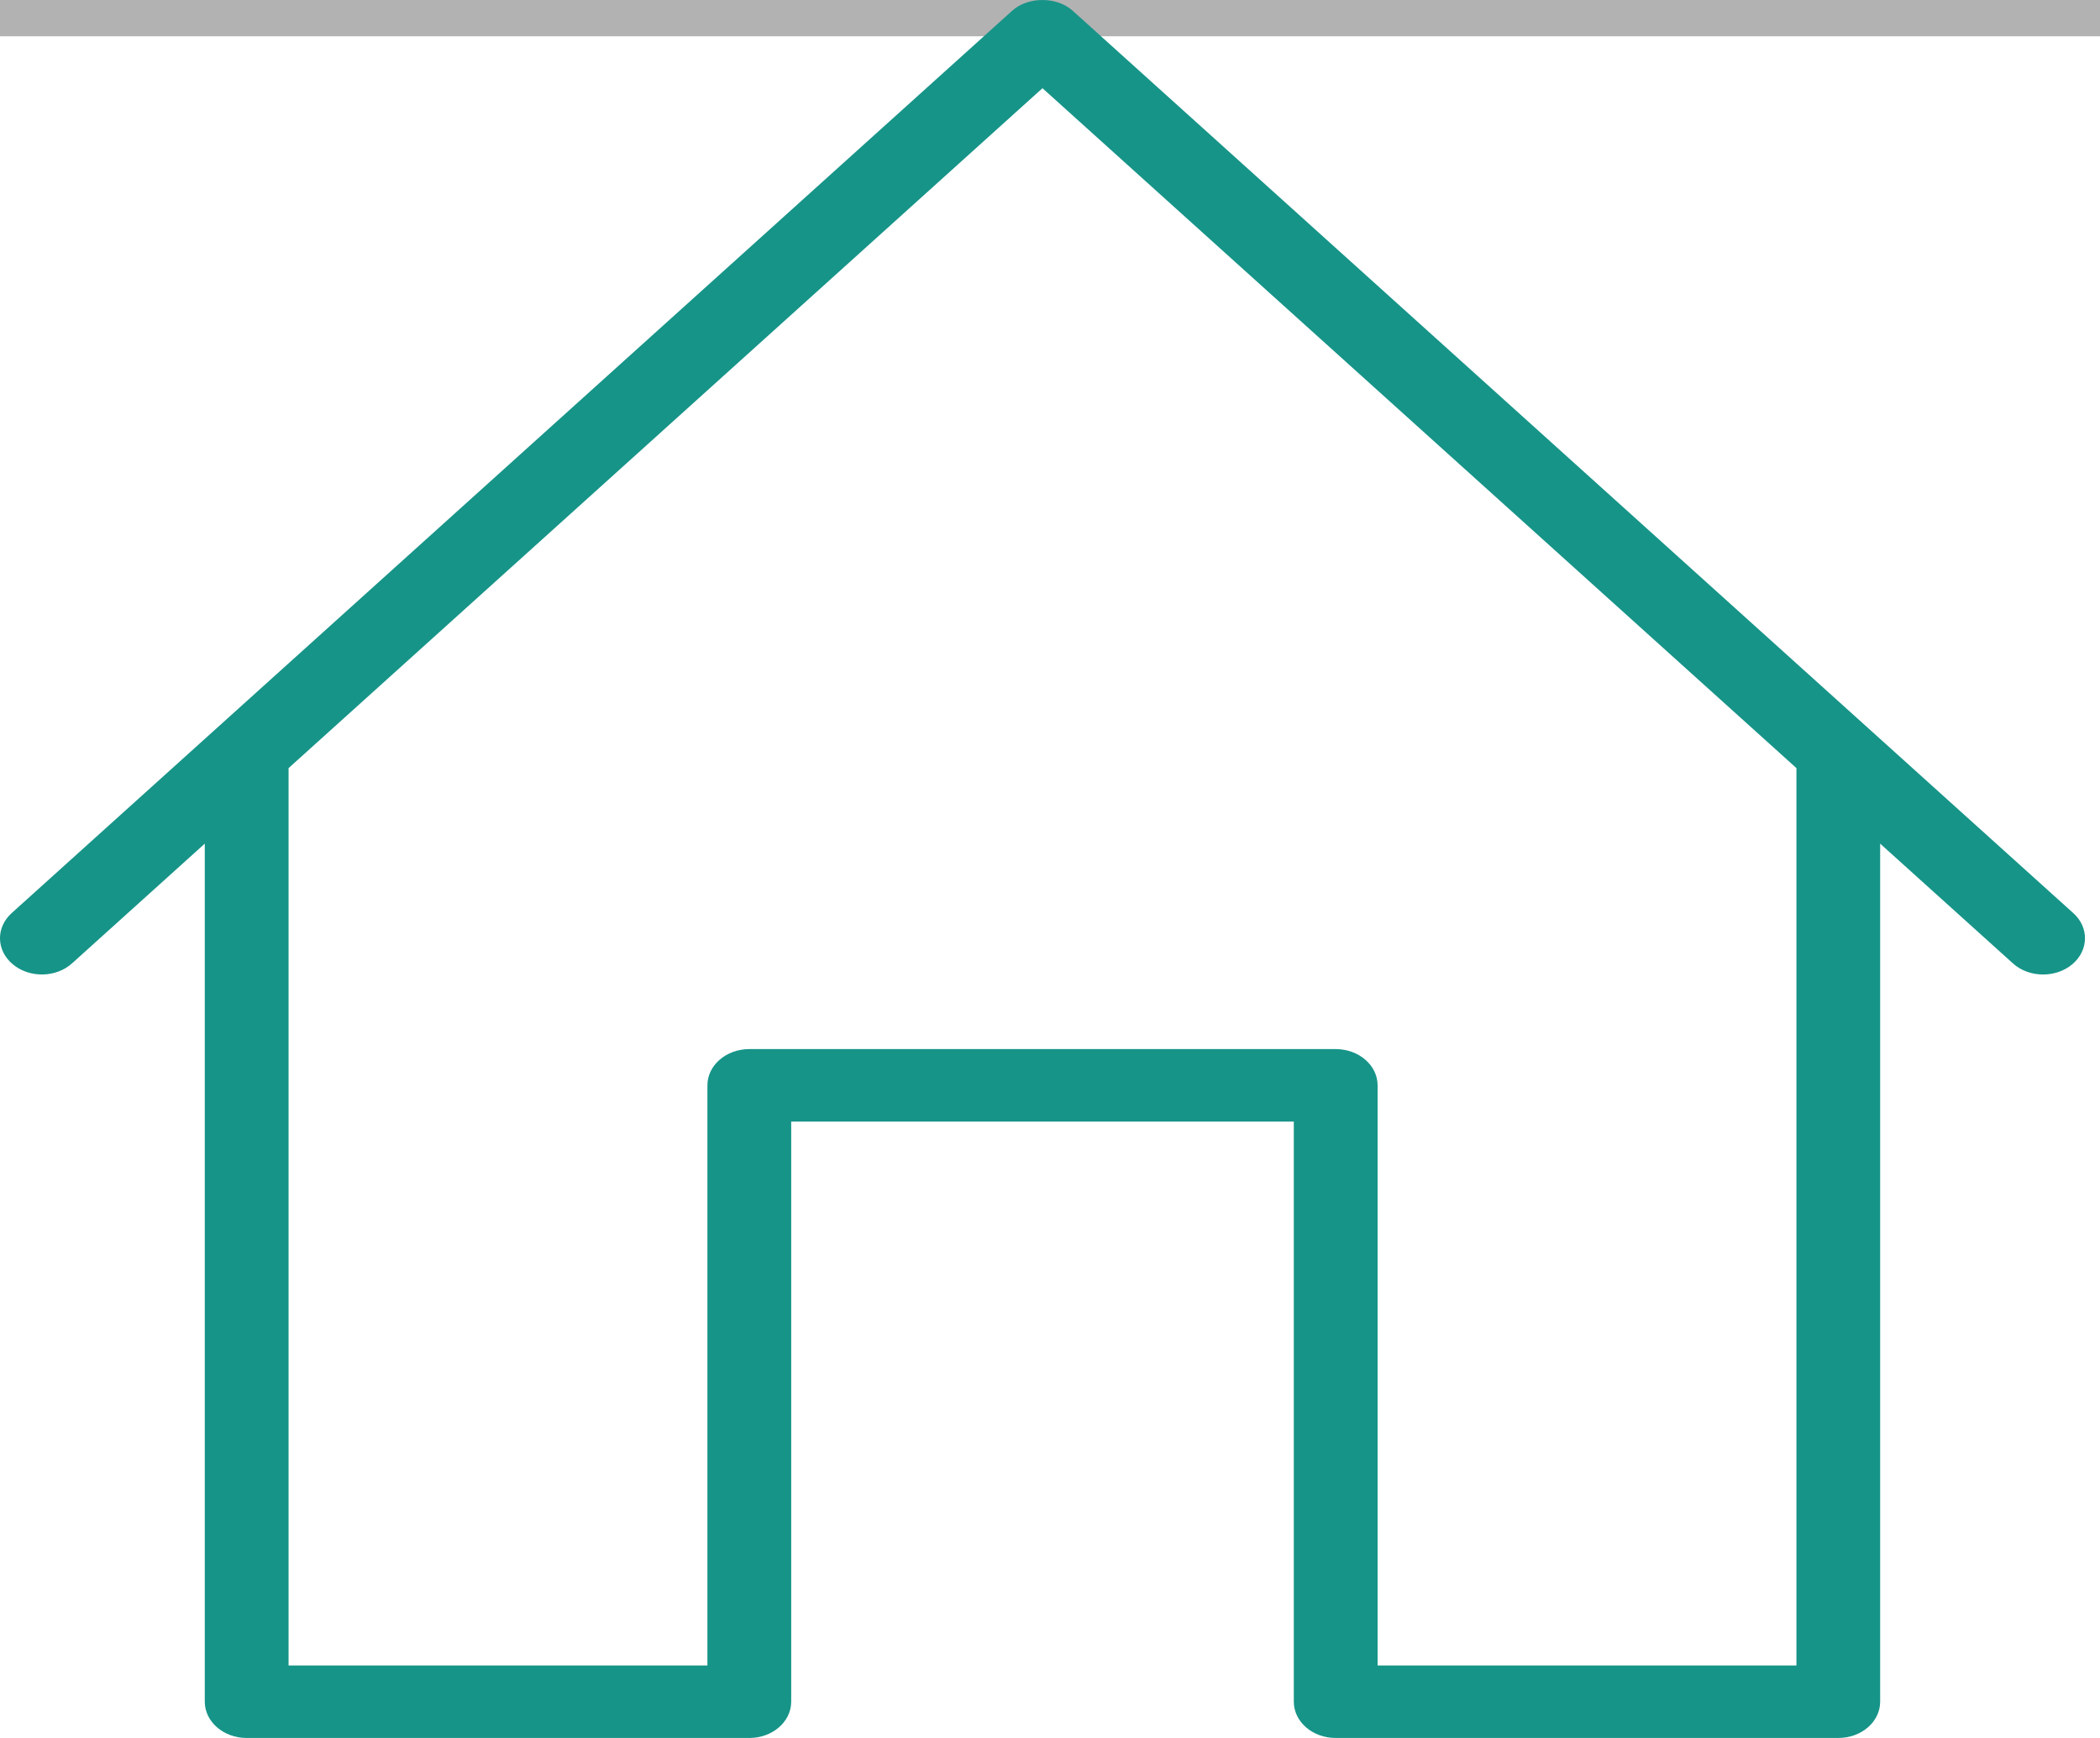
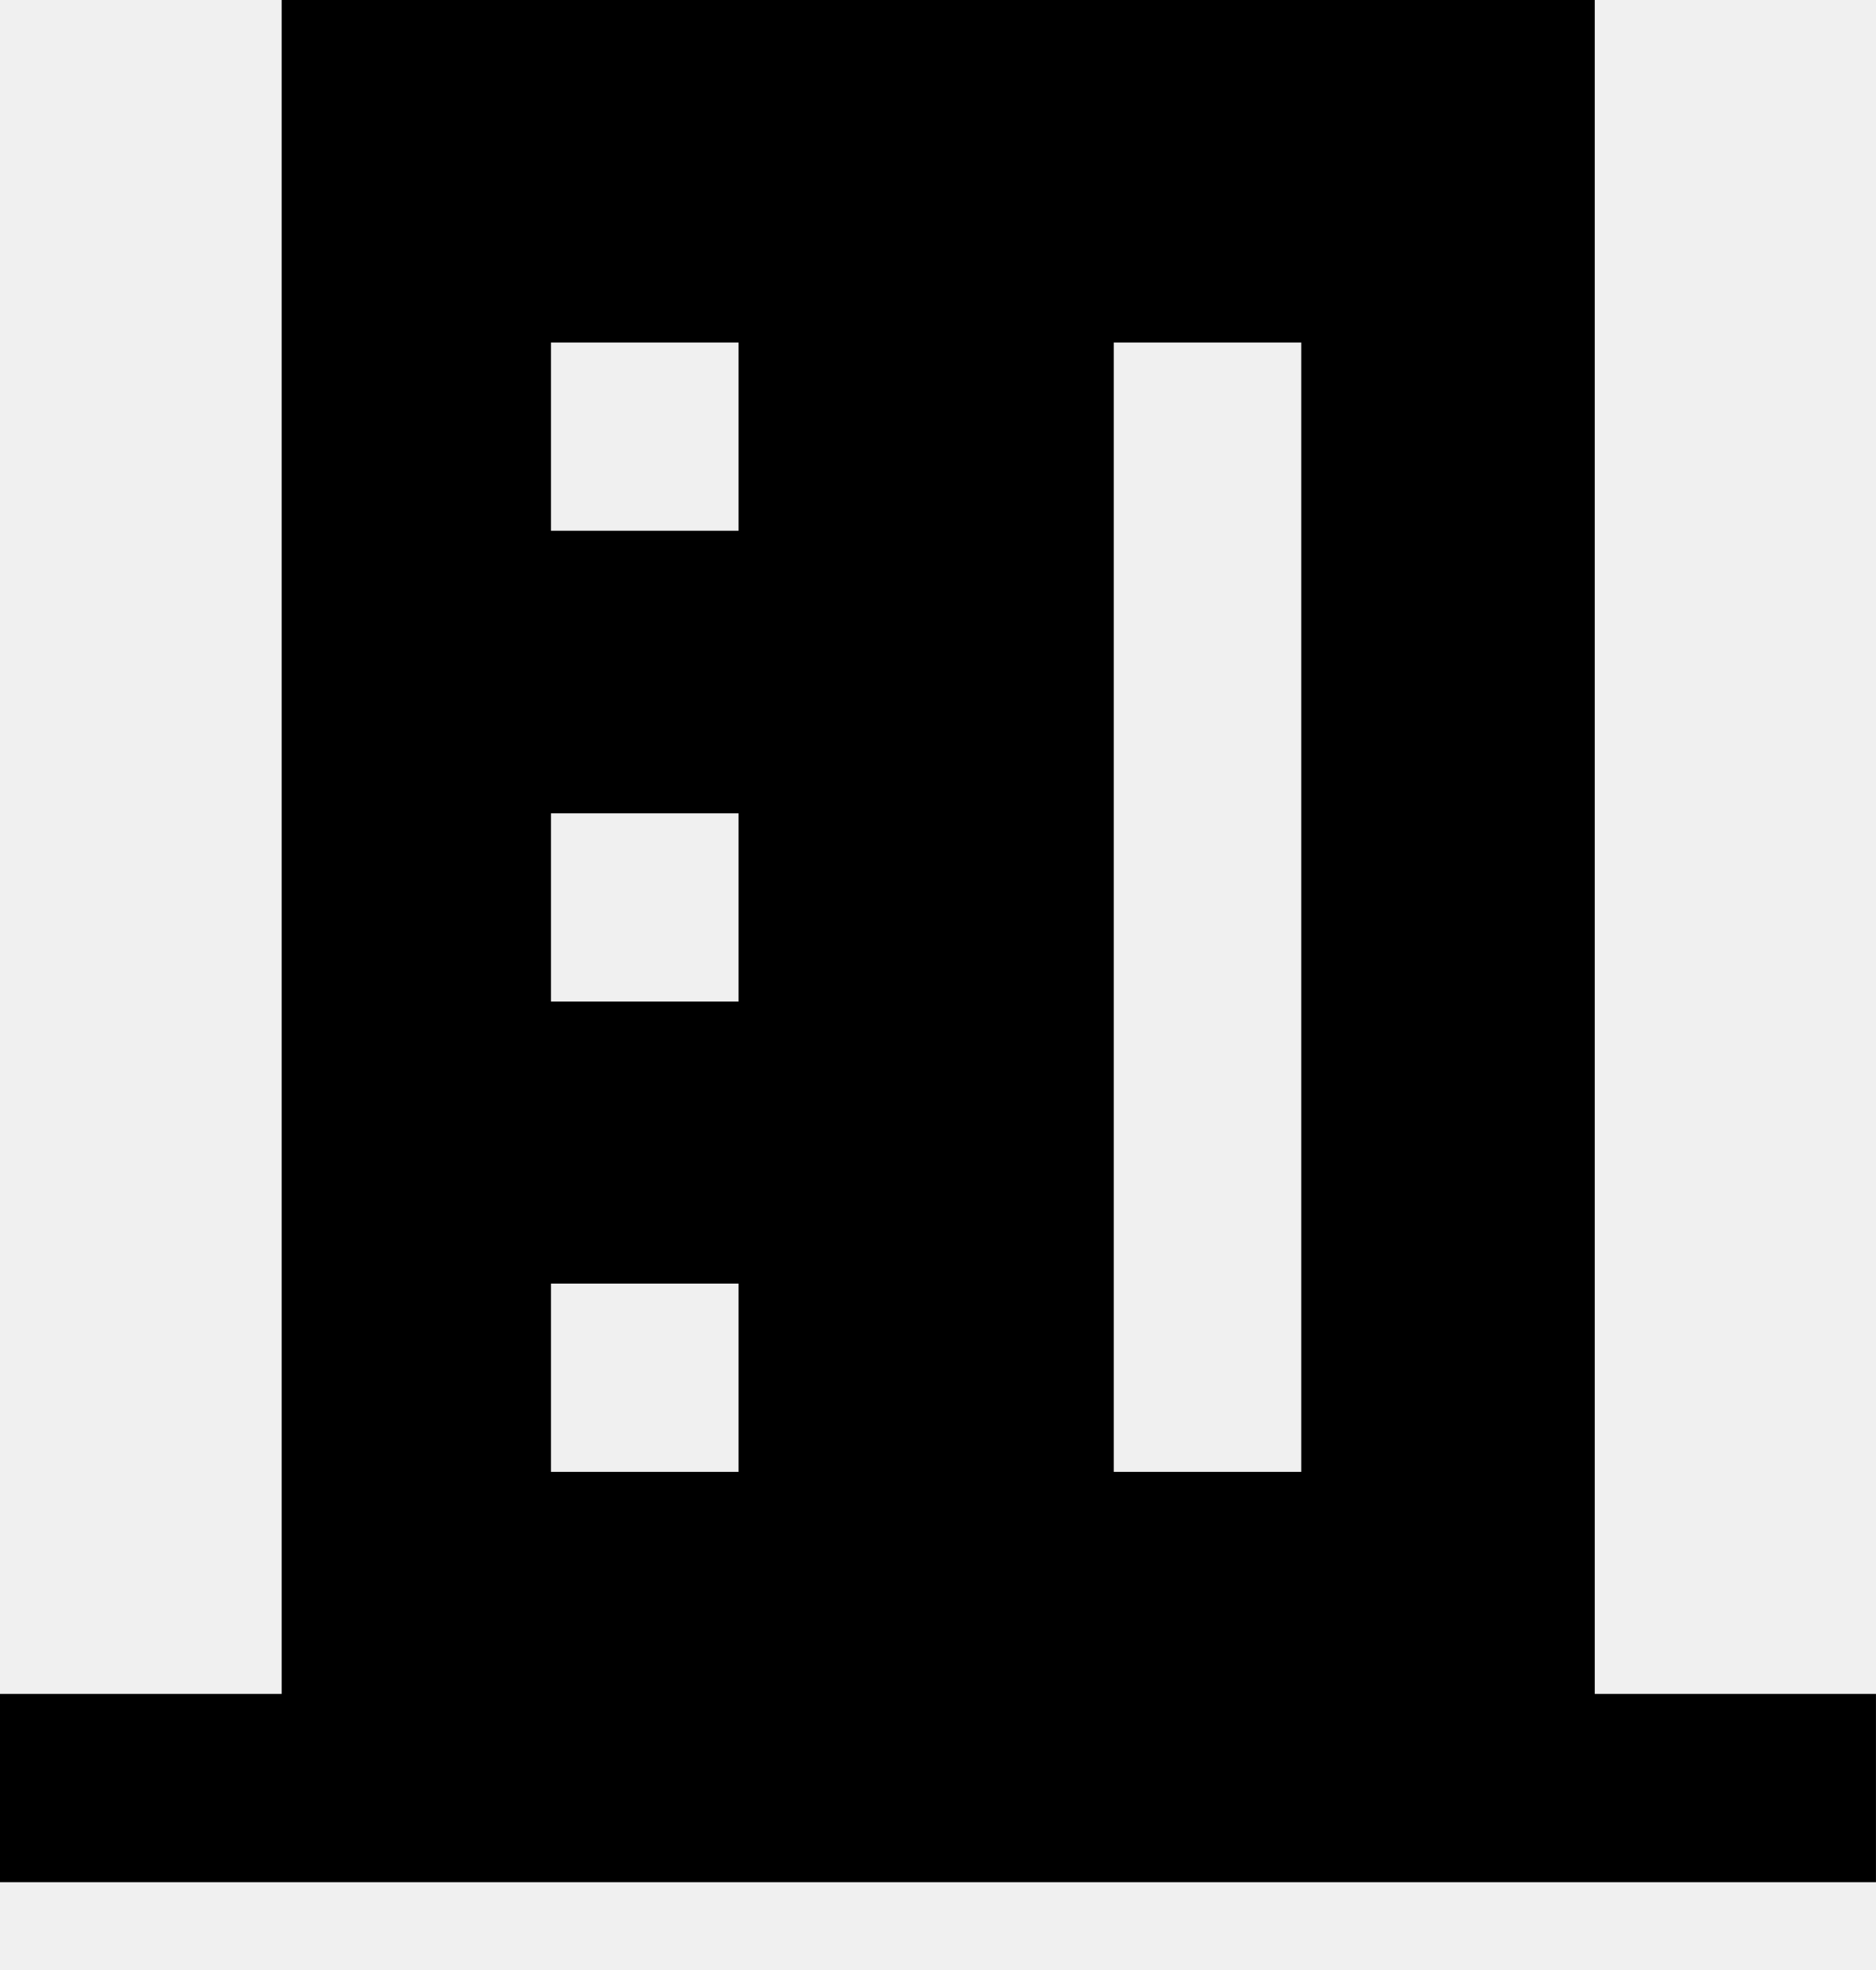
- <svg xmlns="http://www.w3.org/2000/svg" xmlns:xlink="http://www.w3.org/1999/xlink" width="29px" height="24px" viewBox="0 0 29 24" version="1.1">
-   <defs>
-     <rect id="path-1" x="0" y="0" width="375" height="56" />
-     <filter x="-50%" y="-50%" width="200%" height="200%" filterUnits="objectBoundingBox" id="filter-2">
-       <feOffset dx="0" dy="0.5" in="SourceAlpha" result="shadowOffsetInner1" />
-       <feComposite in="shadowOffsetInner1" in2="SourceAlpha" operator="arithmetic" k2="-1" k3="1" result="shadowInnerInner1" />
-       <feColorMatrix values="0 0 0 0 0.698   0 0 0 0 0.698   0 0 0 0 0.698  0 0 0 1 0" type="matrix" in="shadowInnerInner1" />
-     </filter>
-   </defs>
+ <svg xmlns="http://www.w3.org/2000/svg" width="20px" height="21px" viewBox="0 0 20 21" version="1.1">
+   <defs />
  <g id="Page-1" stroke="none" stroke-width="1" fill="none" fill-rule="evenodd">
-     <g id="入住-前置" transform="translate(-33, -1014)">
-       <rect id="Rectangle-31" fill="#FFFFFF" x="0" y="0" width="375" height="1060" />
-       <g id="Bottom-Bar/Tab-Bar-Copy" transform="translate(0, 1004)">
-         <g id="Bar">
-           <use fill="#FFFFFF" fill-rule="evenodd" xlink:href="#path-1" />
-           <use fill="black" fill-opacity="1" filter="url(#filter-2)" xlink:href="#path-1" />
-         </g>
-         <g id="Group" transform="translate(25, 11.9)" />
-         <g id="首页" transform="translate(33, 10)" fill="#169488">
-           <g>
-             <path d="M28.632,12.61 L14.813,0.148 C14.595,-0.049 14.196,-0.049 13.978,0.148 L0.161,12.609 C-0.06,12.809 -0.053,13.126 0.178,13.317 C0.408,13.509 0.775,13.502 0.995,13.303 L2.828,11.65 L2.828,23.499 C2.828,23.776 3.087,24 3.407,24 L10.348,24 C10.667,24 10.926,23.776 10.926,23.499 L10.926,15.488 L17.867,15.488 L17.867,23.499 C17.867,23.776 18.125,24 18.445,24 L25.386,24 C25.706,24 25.964,23.776 25.964,23.499 L25.964,11.65 L27.797,13.303 C27.91,13.406 28.062,13.457 28.215,13.457 C28.358,13.457 28.503,13.411 28.615,13.318 C28.845,13.126 28.853,12.809 28.632,12.61 Z M24.808,22.999 L19.024,22.999 L19.024,14.988 C19.024,14.711 18.765,14.487 18.445,14.487 L10.348,14.487 C10.028,14.487 9.769,14.711 9.769,14.988 L9.769,22.999 L3.985,22.999 L3.985,10.607 L14.396,1.218 L24.808,10.607 L24.808,22.999 Z" fill-rule="nonzero" />
-           </g>
-         </g>
+     <g id="Group-42-Copy-2" transform="translate(-2, -2)" fill="#000000">
+       <g id="Group-34" transform="translate(2, 2)">
+         <path d="M3.003,0 L17.002,0 L17.002,18.057 L20,18.057 L20,20.064 L0,20.064 L0,18.057 L3.003,18.057 L3.003,0 Z M11.874,15.69 L13.873,15.69 L13.873,3.651 L11.874,3.651 L11.874,15.69 Z M5.874,5.658 L7.874,5.658 L7.874,3.651 L5.874,3.651 L5.874,5.658 Z M5.874,10.676 L7.874,10.676 L7.874,8.67 L5.874,8.67 L5.874,10.676 Z M5.874,15.69 L7.874,15.69 L7.874,13.683 L5.874,13.683 L5.874,15.69 Z" id="Combined-Shape" />
      </g>
    </g>
  </g>
</svg>
